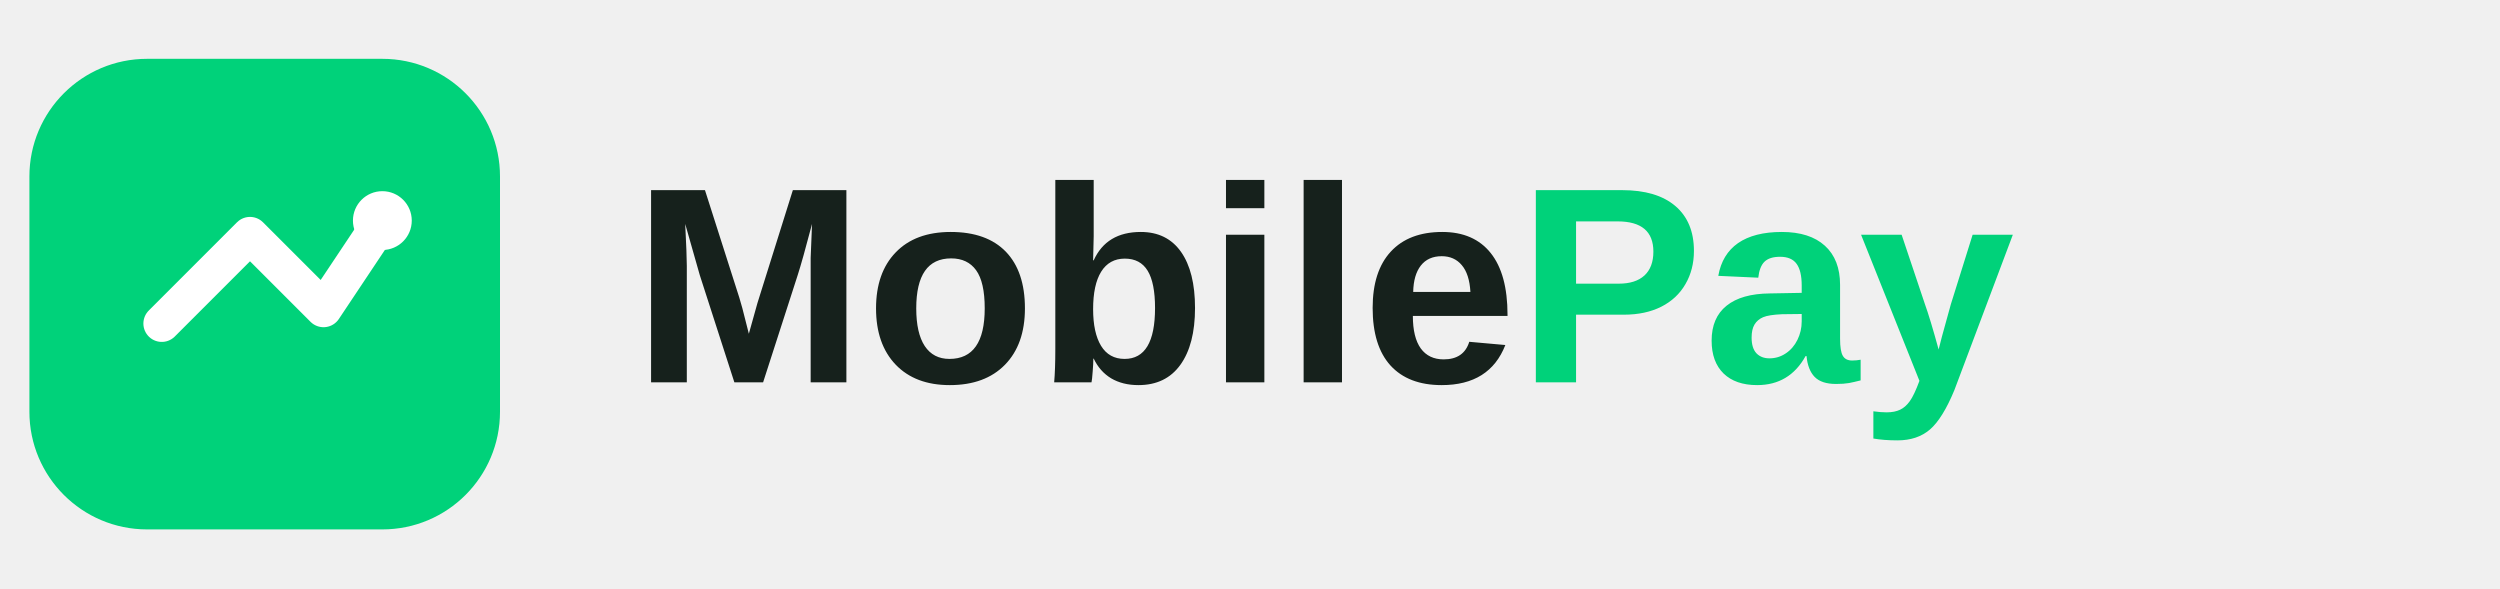
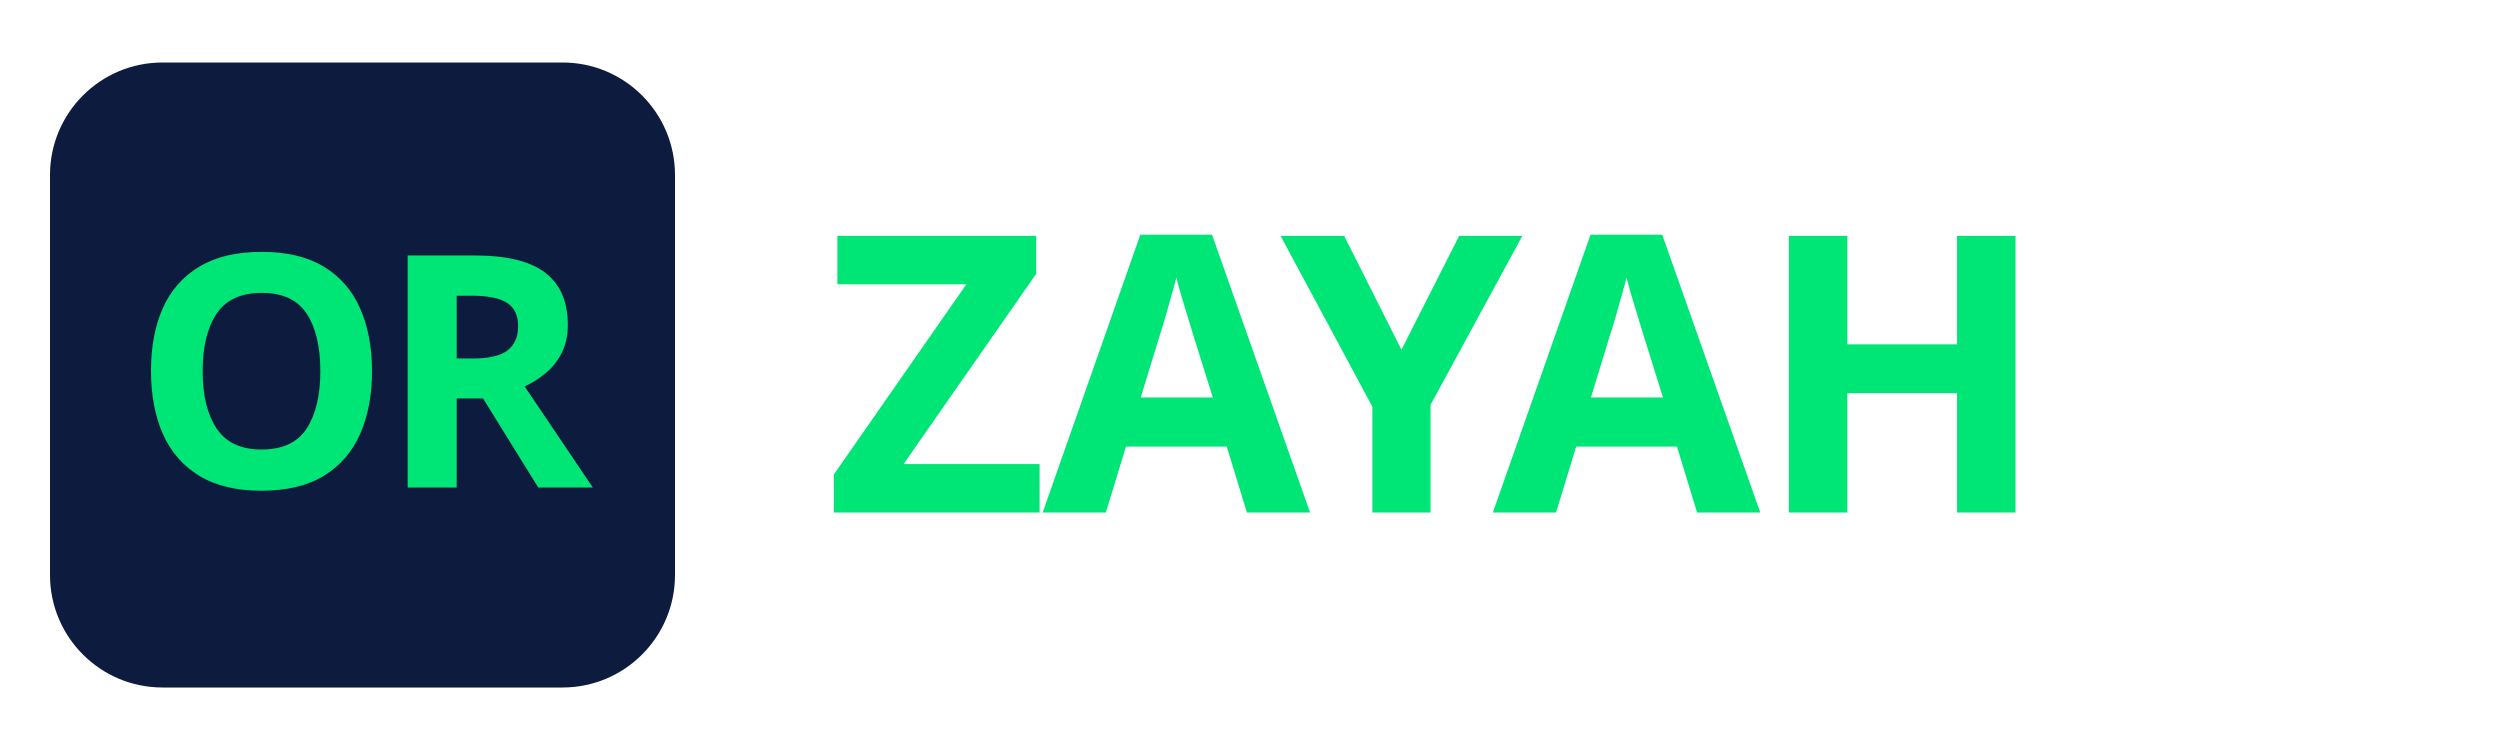
- <svg xmlns="http://www.w3.org/2000/svg" viewBox="0 0 340 80" fill="none">
-   <rect x="4" y="8" width="64" height="64" rx="16" fill="#00D27A" />
-   <path d="M22 44 L34 32 L44 42 L52 30" stroke="#FFFFFF" stroke-width="5" stroke-linecap="round" stroke-linejoin="round" fill="none" />
-   <circle cx="52" cy="30" r="4" fill="#FFFFFF" />
-   <text x="86" y="52" font-family="'Sora', Arial, sans-serif" font-weight="800" font-size="38" fill="#16211C">Mobile<tspan fill="#00D27A">Pay</tspan>
-   </text>
+ <svg xmlns="http://www.w3.org/2000/svg" viewBox="0 0 400 120" width="400" height="120">
+   <rect width="400" height="120" fill="white" />
+   <rect x="8" y="10" width="100" height="100" rx="18" fill="#0D1B3E" />
+   <text x="58" y="78" font-family="Arial Black, sans-serif" font-size="52" font-weight="900" fill="#00E676" text-anchor="middle" letter-spacing="-2">OR</text>
+   <text x="230" y="82" font-family="Arial Black, sans-serif" font-size="62" font-weight="900" fill="#00E676" text-anchor="middle" letter-spacing="-1">ZAYAH</text>
</svg>
